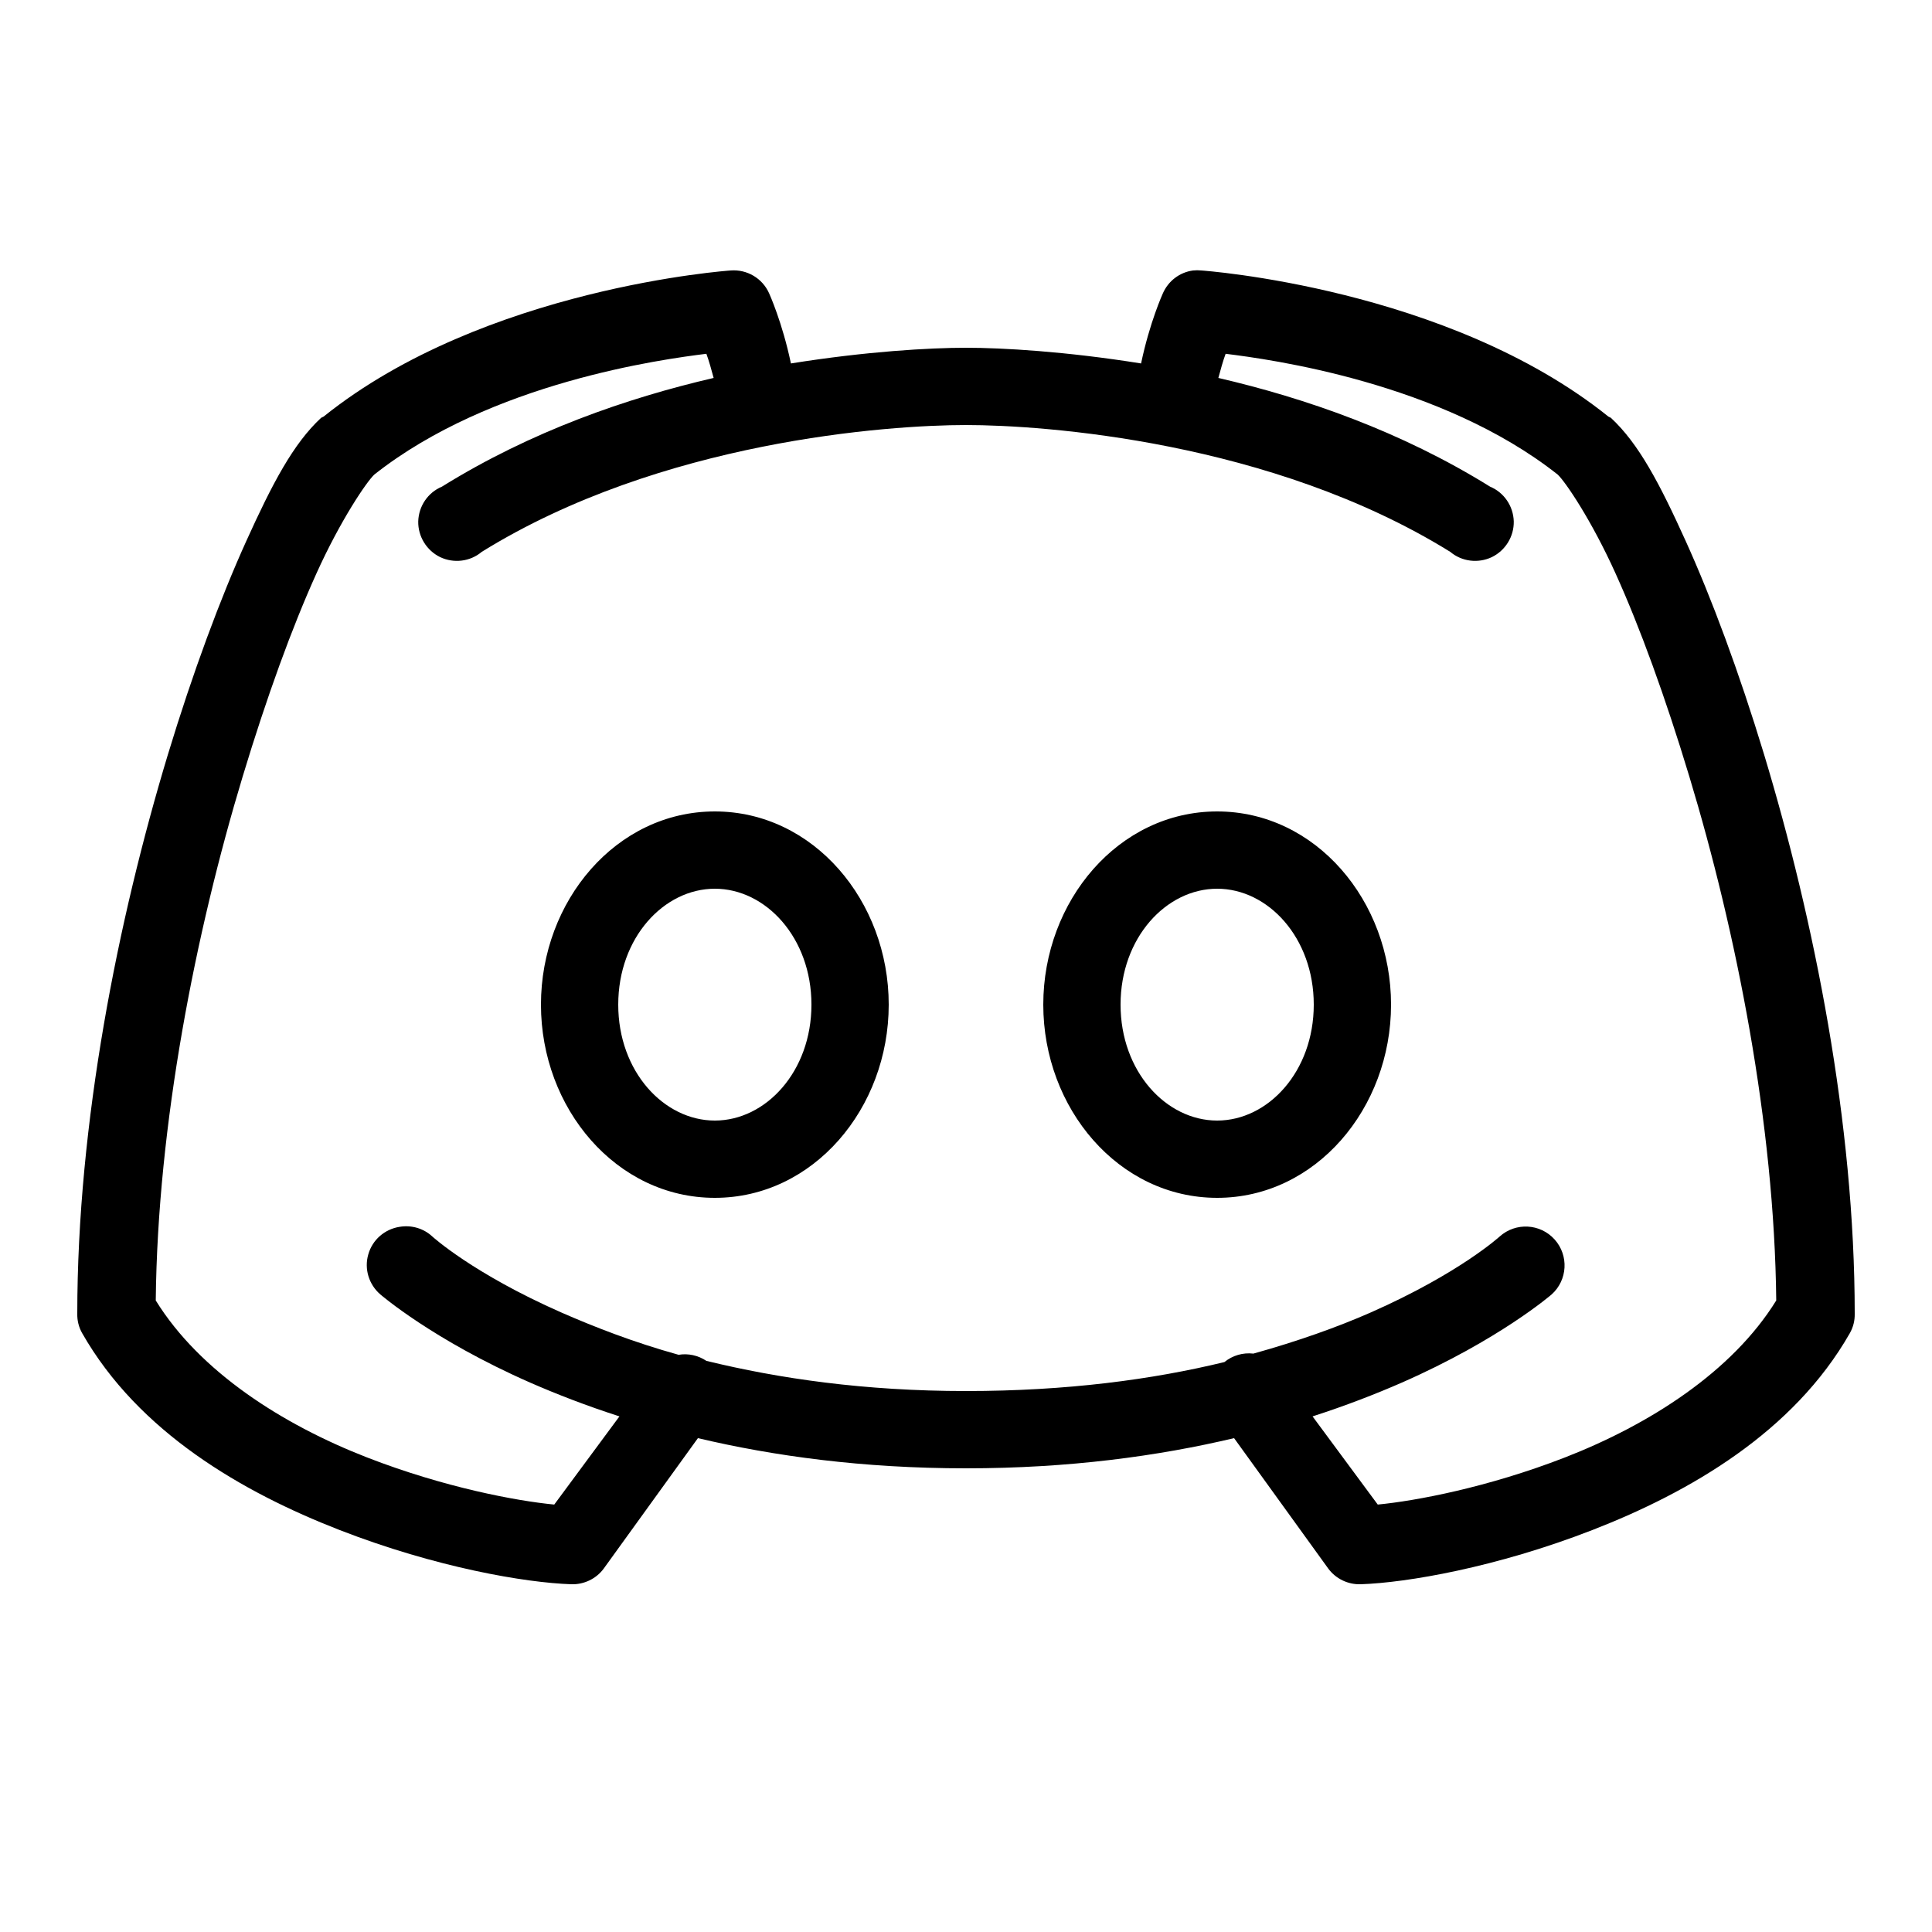
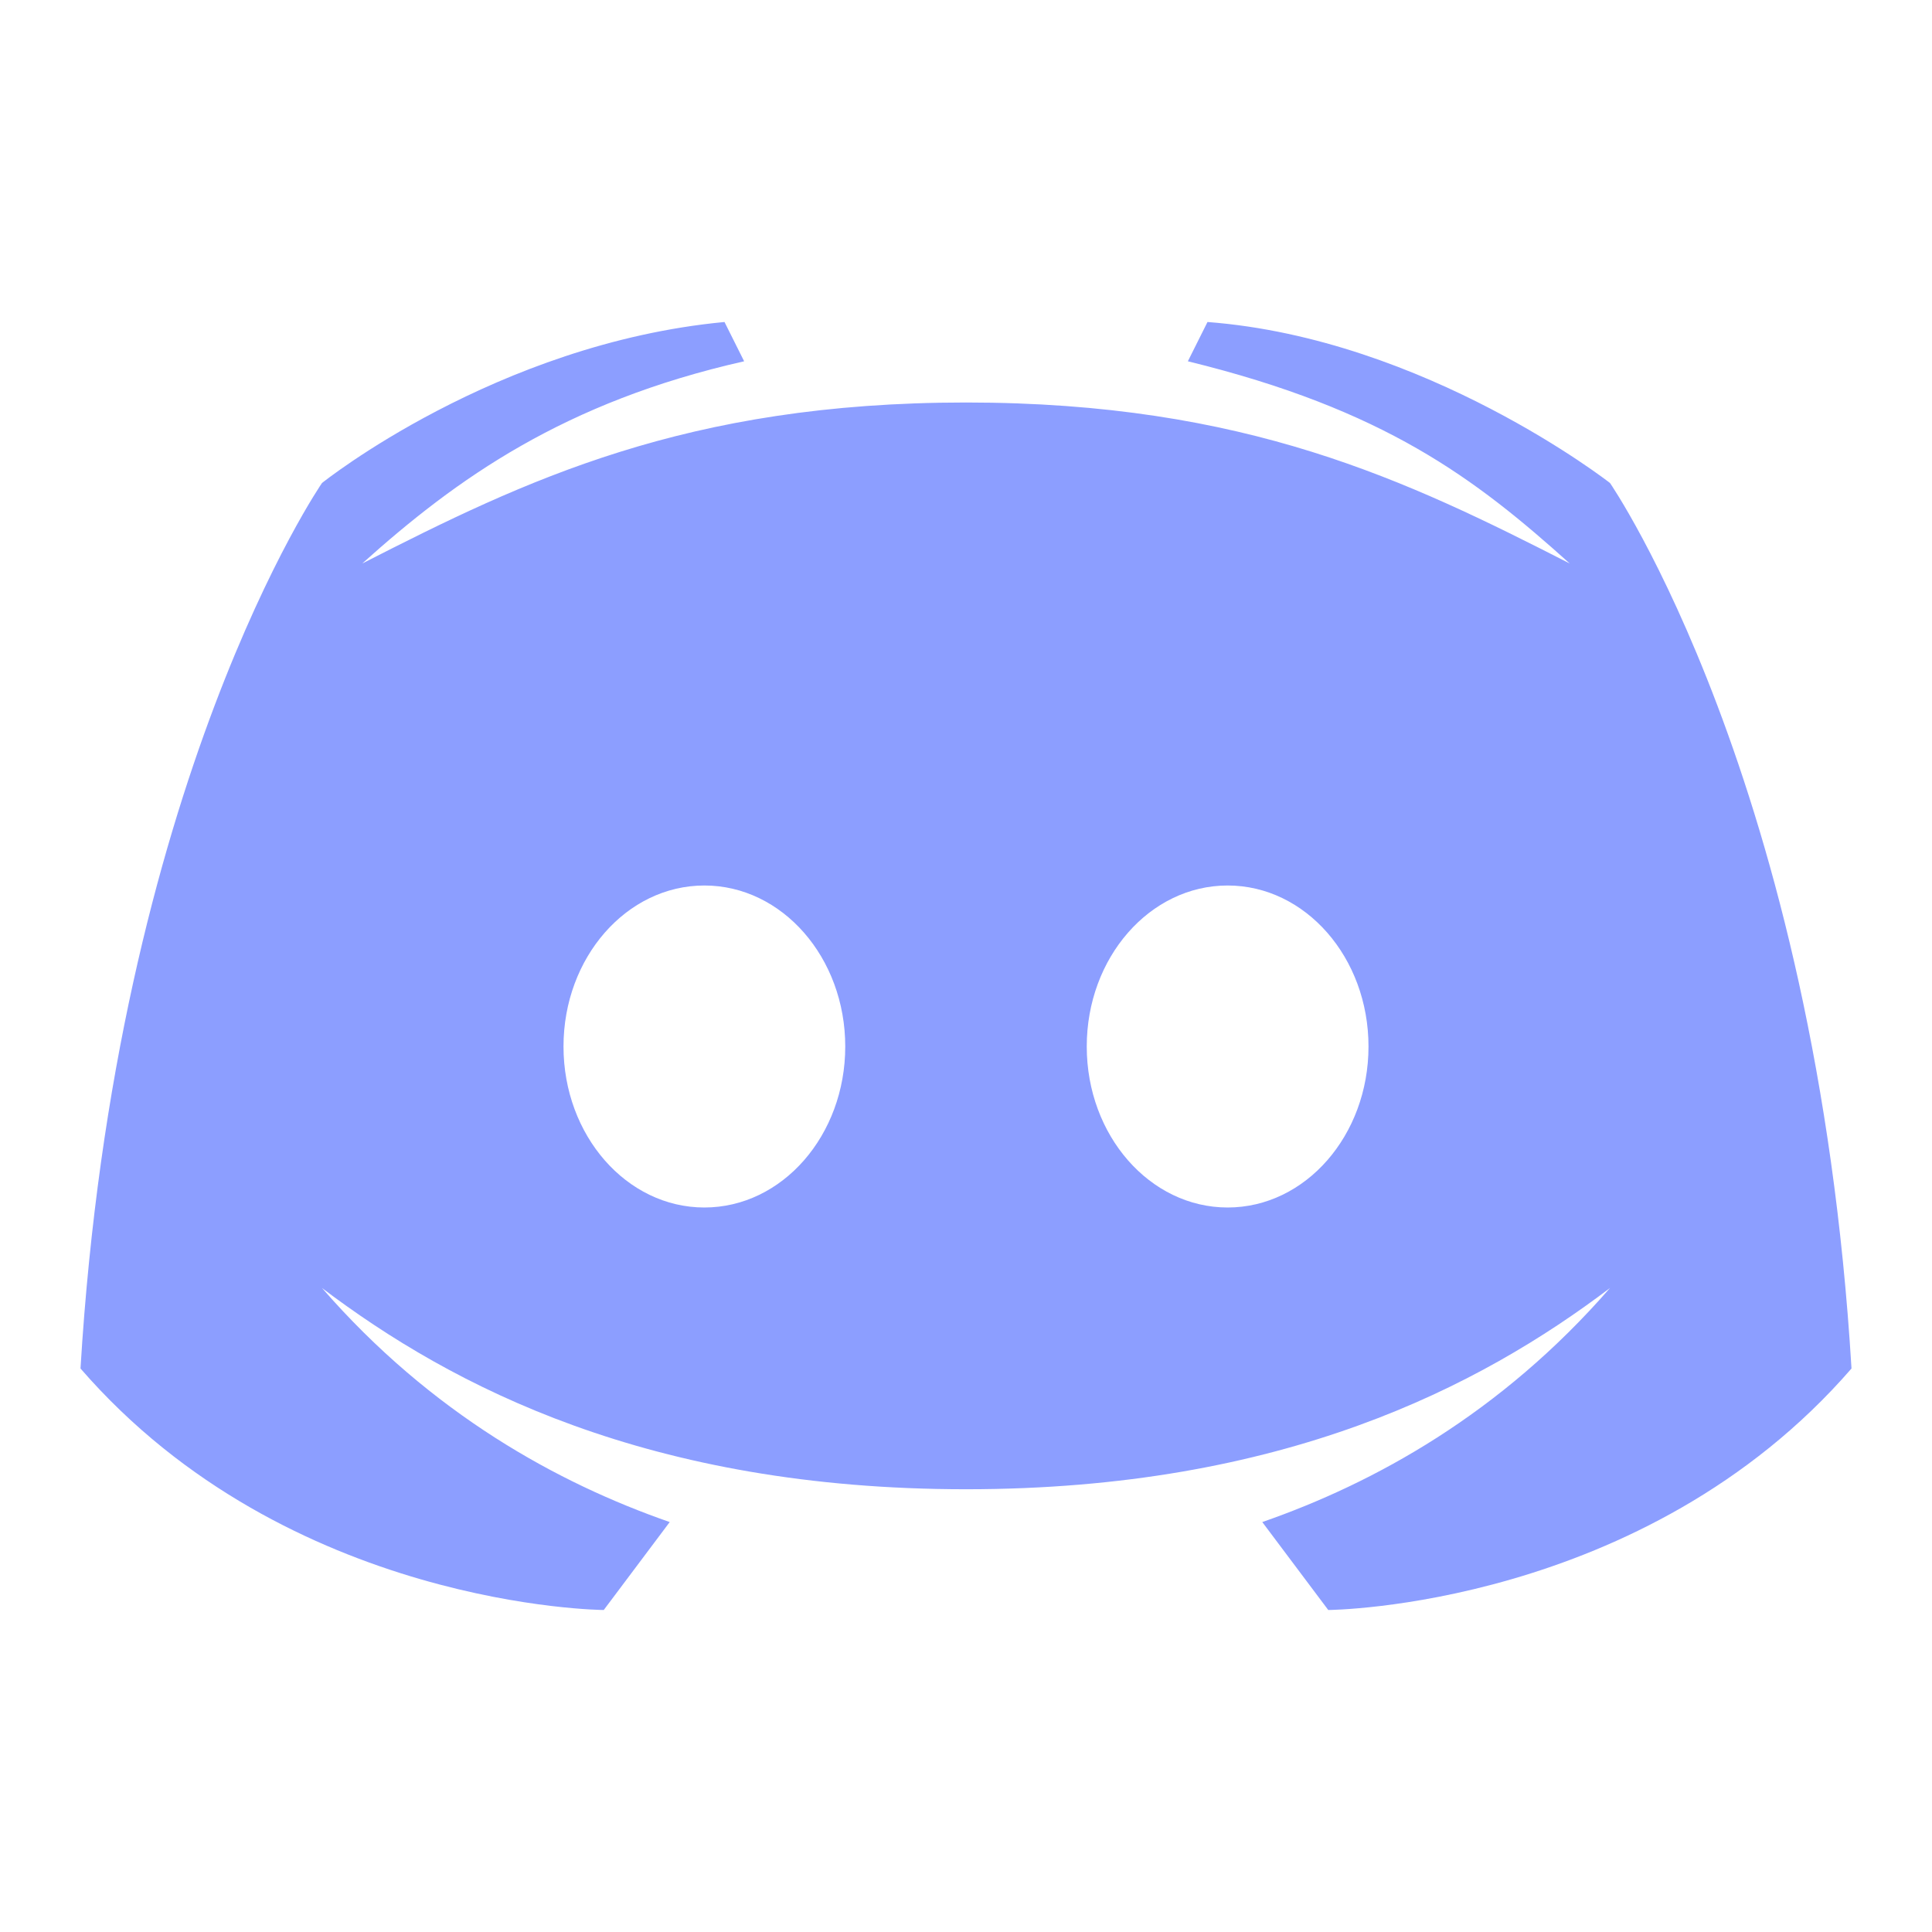
- <svg xmlns="http://www.w3.org/2000/svg" fill="#000000" viewBox="0 0 50 50" width="50px" height="50px">
-   <path d="M 18.906 7 C 18.906 7 12.539 7.438 8.375 10.781 C 8.355 10.789 8.332 10.801 8.312 10.812 C 7.59 11.48 7.047 12.516 6.375 14 C 5.703 15.484 4.992 17.395 4.344 19.531 C 3.051 23.809 2 29.059 2 34 C 1.996 34.176 2.039 34.348 2.125 34.5 C 3.586 37.066 6.273 38.617 8.781 39.594 C 11.289 40.57 13.605 40.961 14.781 41 C 15.113 41.012 15.43 40.859 15.625 40.594 L 18.062 37.219 C 20.027 37.684 22.332 38 25 38 C 27.668 38 29.973 37.684 31.938 37.219 L 34.375 40.594 C 34.57 40.859 34.887 41.012 35.219 41 C 36.395 40.961 38.711 40.57 41.219 39.594 C 43.727 38.617 46.414 37.066 47.875 34.5 C 47.961 34.348 48.004 34.176 48 34 C 48 29.059 46.949 23.809 45.656 19.531 C 45.008 17.395 44.297 15.484 43.625 14 C 42.953 12.516 42.41 11.48 41.688 10.812 C 41.668 10.801 41.645 10.789 41.625 10.781 C 37.461 7.438 31.094 7 31.094 7 C 31.02 6.992 30.949 6.992 30.875 7 C 30.527 7.047 30.234 7.273 30.094 7.594 C 30.094 7.594 29.754 8.34 29.531 9.406 C 27.582 9.094 25.941 9 25 9 C 24.059 9 22.418 9.094 20.469 9.406 C 20.246 8.34 19.906 7.594 19.906 7.594 C 19.734 7.203 19.332 6.965 18.906 7 Z M 18.281 9.156 C 18.355 9.359 18.406 9.551 18.469 9.781 C 16.215 10.305 13.746 11.16 11.438 12.594 C 11.074 12.746 10.836 13.098 10.824 13.492 C 10.816 13.883 11.039 14.246 11.391 14.418 C 11.746 14.586 12.168 14.535 12.469 14.281 C 17.102 11.41 22.996 11 25 11 C 27.004 11 32.898 11.41 37.531 14.281 C 37.832 14.535 38.254 14.586 38.609 14.418 C 38.961 14.246 39.184 13.883 39.176 13.492 C 39.164 13.098 38.926 12.746 38.562 12.594 C 36.254 11.16 33.785 10.305 31.531 9.781 C 31.594 9.551 31.645 9.359 31.719 9.156 C 32.859 9.297 37.293 9.895 40.312 12.281 C 40.508 12.461 41.188 13.461 41.812 14.844 C 42.438 16.227 43.094 18.027 43.719 20.094 C 44.938 24.125 45.922 29.098 45.969 33.656 C 44.832 35.496 42.699 36.863 40.5 37.719 C 38.5 38.496 36.633 38.844 35.656 38.938 L 33.969 36.656 C 34.828 36.379 35.602 36.078 36.281 35.781 C 38.805 34.672 40.156 33.5 40.156 33.5 C 40.57 33.129 40.605 32.492 40.234 32.078 C 39.863 31.664 39.227 31.629 38.812 32 C 38.812 32 37.766 32.957 35.469 33.969 C 34.625 34.34 33.602 34.707 32.438 35.031 C 32.168 35 31.898 35.078 31.688 35.25 C 29.824 35.703 27.609 36 25 36 C 22.371 36 20.152 35.676 18.281 35.219 C 18.07 35.078 17.812 35.02 17.562 35.062 C 16.395 34.738 15.379 34.34 14.531 33.969 C 12.234 32.957 11.188 32 11.188 32 C 10.961 31.789 10.648 31.699 10.344 31.75 C 9.957 31.809 9.637 32.086 9.531 32.465 C 9.422 32.84 9.547 33.246 9.844 33.5 C 9.844 33.5 11.195 34.672 13.719 35.781 C 14.398 36.078 15.172 36.379 16.031 36.656 L 14.344 38.938 C 13.367 38.844 11.5 38.496 9.5 37.719 C 7.301 36.863 5.168 35.496 4.031 33.656 C 4.078 29.098 5.062 24.125 6.281 20.094 C 6.906 18.027 7.562 16.227 8.188 14.844 C 8.812 13.461 9.492 12.461 9.688 12.281 C 12.707 9.895 17.141 9.297 18.281 9.156 Z M 18.5 21 C 15.949 21 14 23.316 14 26 C 14 28.684 15.949 31 18.5 31 C 21.051 31 23 28.684 23 26 C 23 23.316 21.051 21 18.5 21 Z M 31.5 21 C 28.949 21 27 23.316 27 26 C 27 28.684 28.949 31 31.5 31 C 34.051 31 36 28.684 36 26 C 36 23.316 34.051 21 31.5 21 Z M 18.5 23 C 19.816 23 21 24.266 21 26 C 21 27.734 19.816 29 18.5 29 C 17.184 29 16 27.734 16 26 C 16 24.266 17.184 23 18.5 23 Z M 31.5 23 C 32.816 23 34 24.266 34 26 C 34 27.734 32.816 29 31.5 29 C 30.184 29 29 27.734 29 26 C 29 24.266 30.184 23 31.5 23 Z" />
+ <svg xmlns="http://www.w3.org/2000/svg" viewBox="0 0 48 48" width="48px" height="48px">
+   <path fill="#8c9eff" d="M40,12c0,0-4.585-3.588-10-4l-0.488,0.976C34.408,10.174,36.654,11.891,39,14c-4.045-2.065-8.039-4-15-4s-10.955,1.935-15,4c2.346-2.109,5.018-4.015,9.488-5.024L18,8c-5.681,0.537-10,4-10,4s-5.121,7.425-6,22c5.162,5.953,13,6,13,6l1.639-2.185C13.857,36.848,10.715,35.121,8,32c3.238,2.45,8.125,5,16,5s12.762-2.55,16-5c-2.715,3.121-5.857,4.848-8.639,5.815L33,40c0,0,7.838-0.047,13-6C45.121,19.425,40,12,40,12z M17.5,30c-1.933,0-3.5-1.791-3.5-4c0-2.209,1.567-4,3.5-4s3.5,1.791,3.5,4C21,28.209,19.433,30,17.5,30z M30.5,30c-1.933,0-3.5-1.791-3.5-4c0-2.209,1.567-4,3.5-4s3.5,1.791,3.5,4C34,28.209,32.433,30,30.5,30z" />
</svg>
